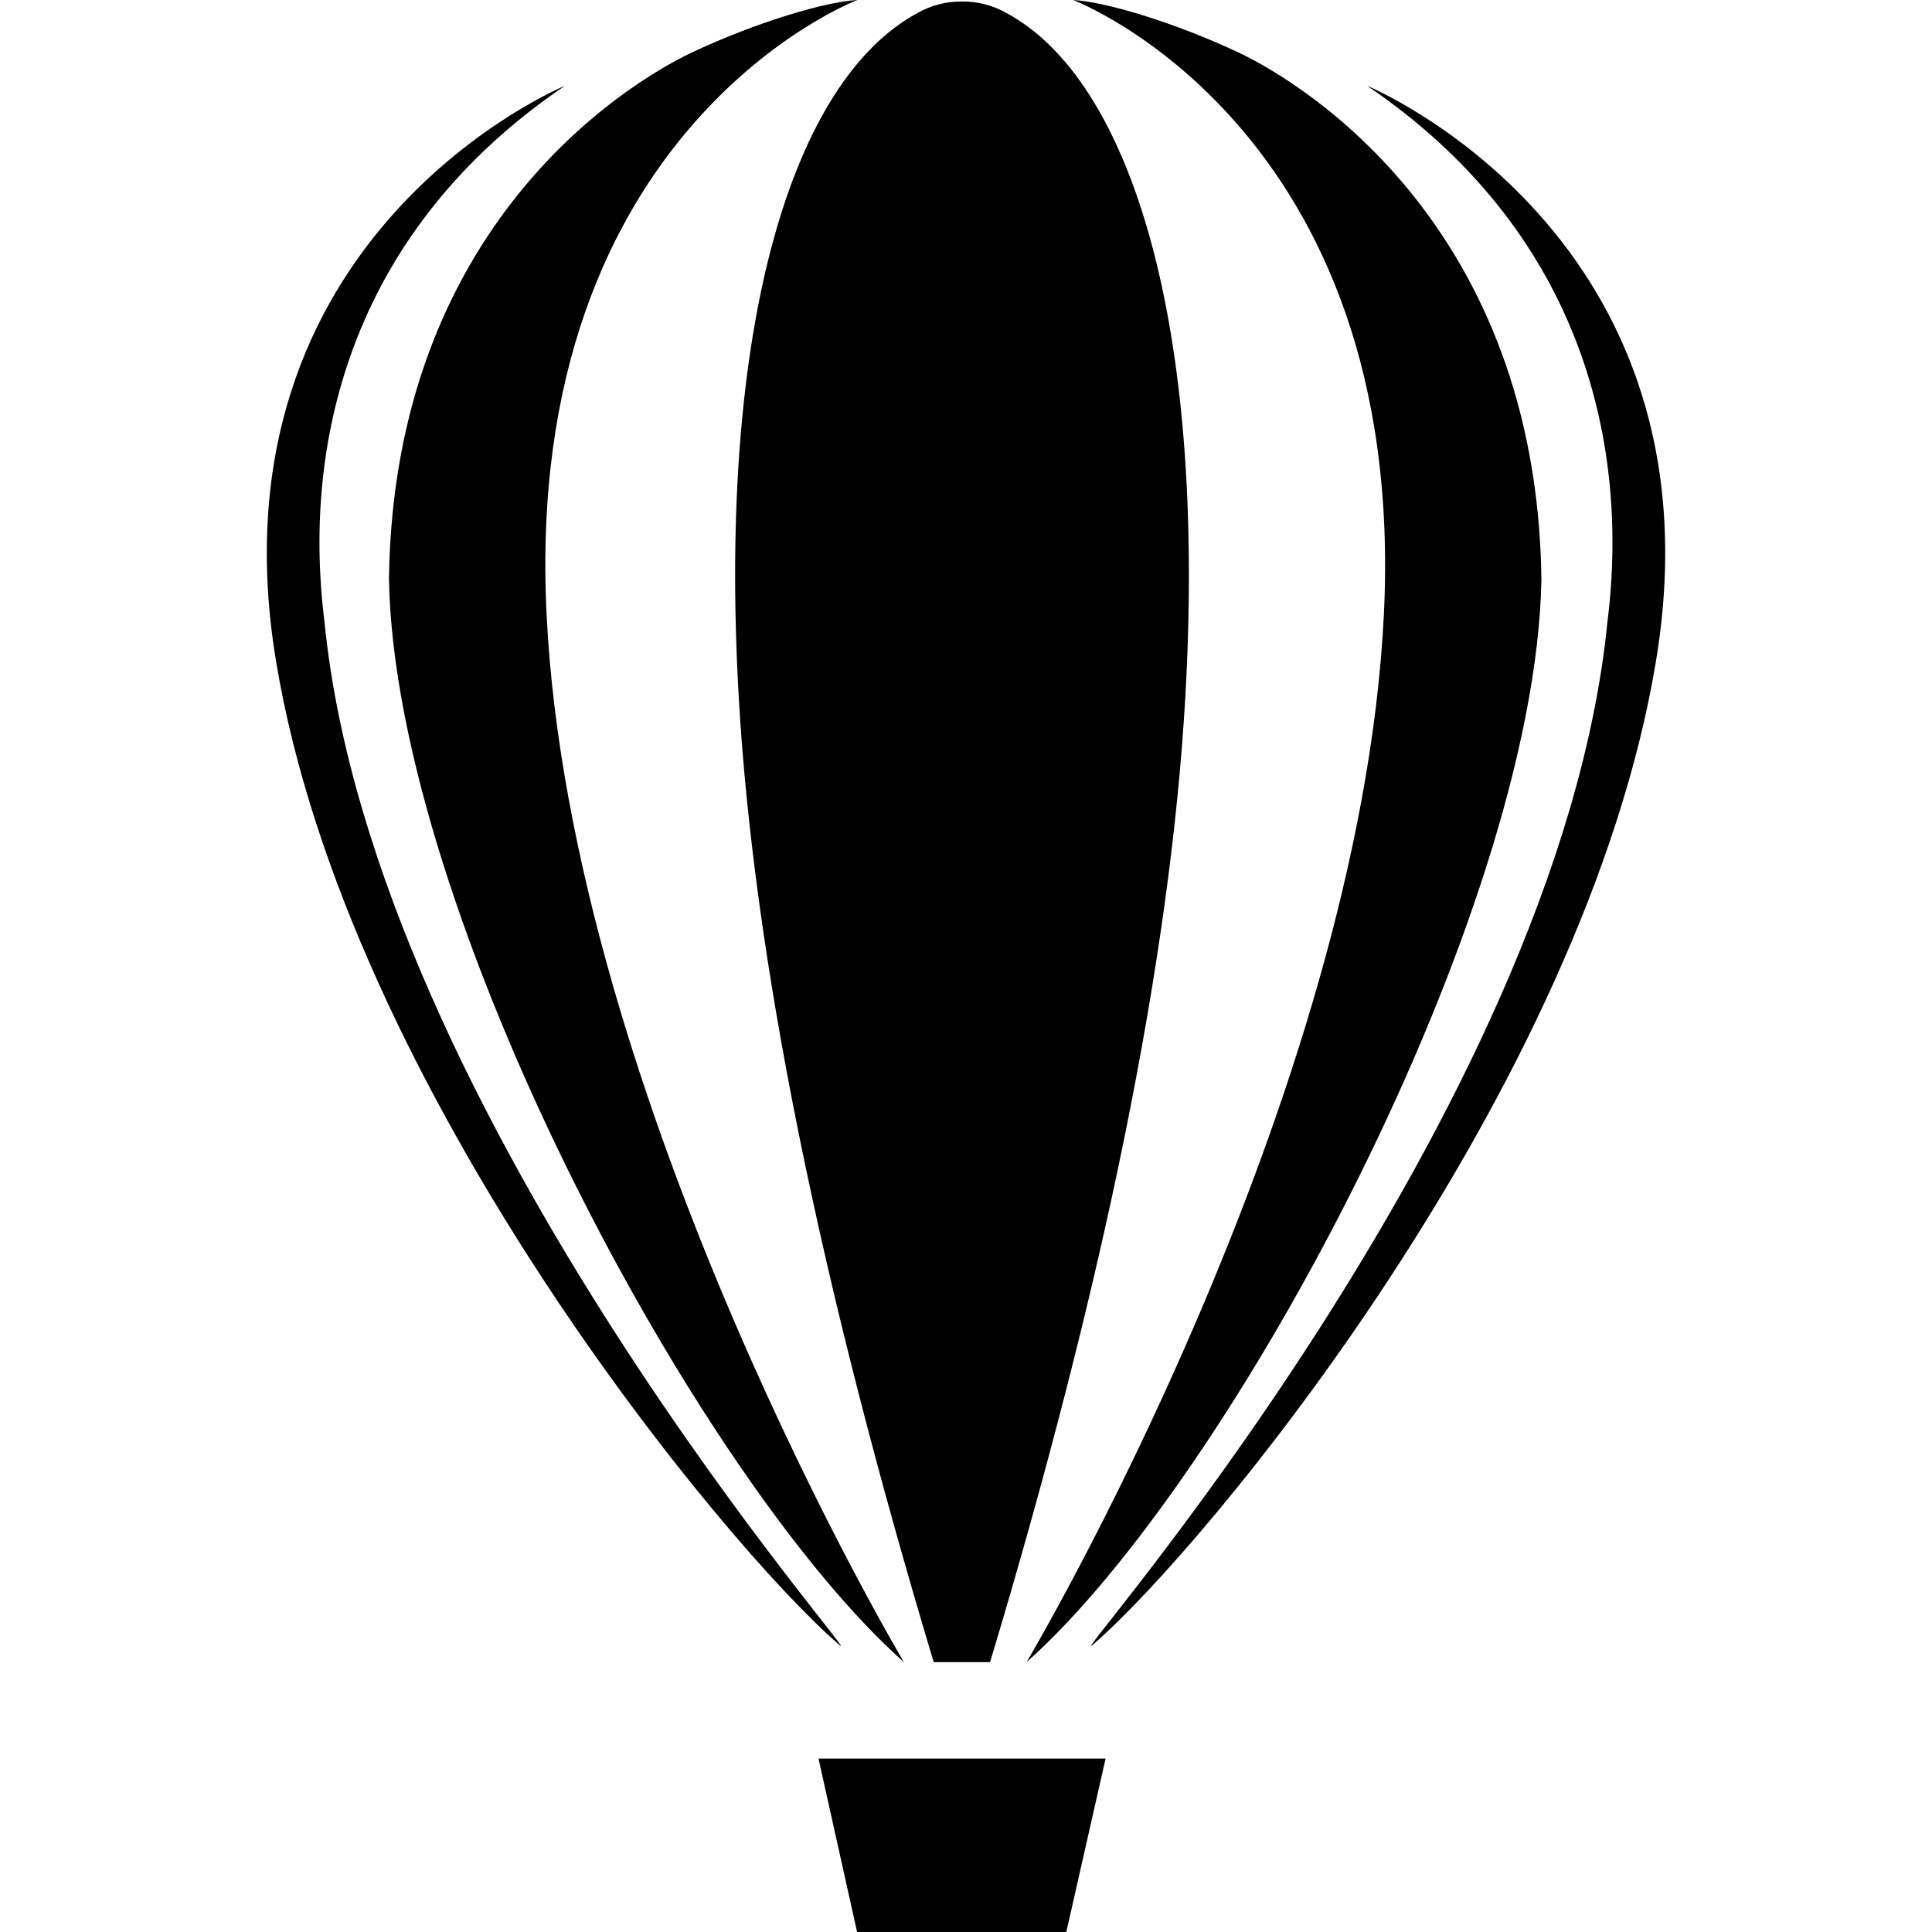
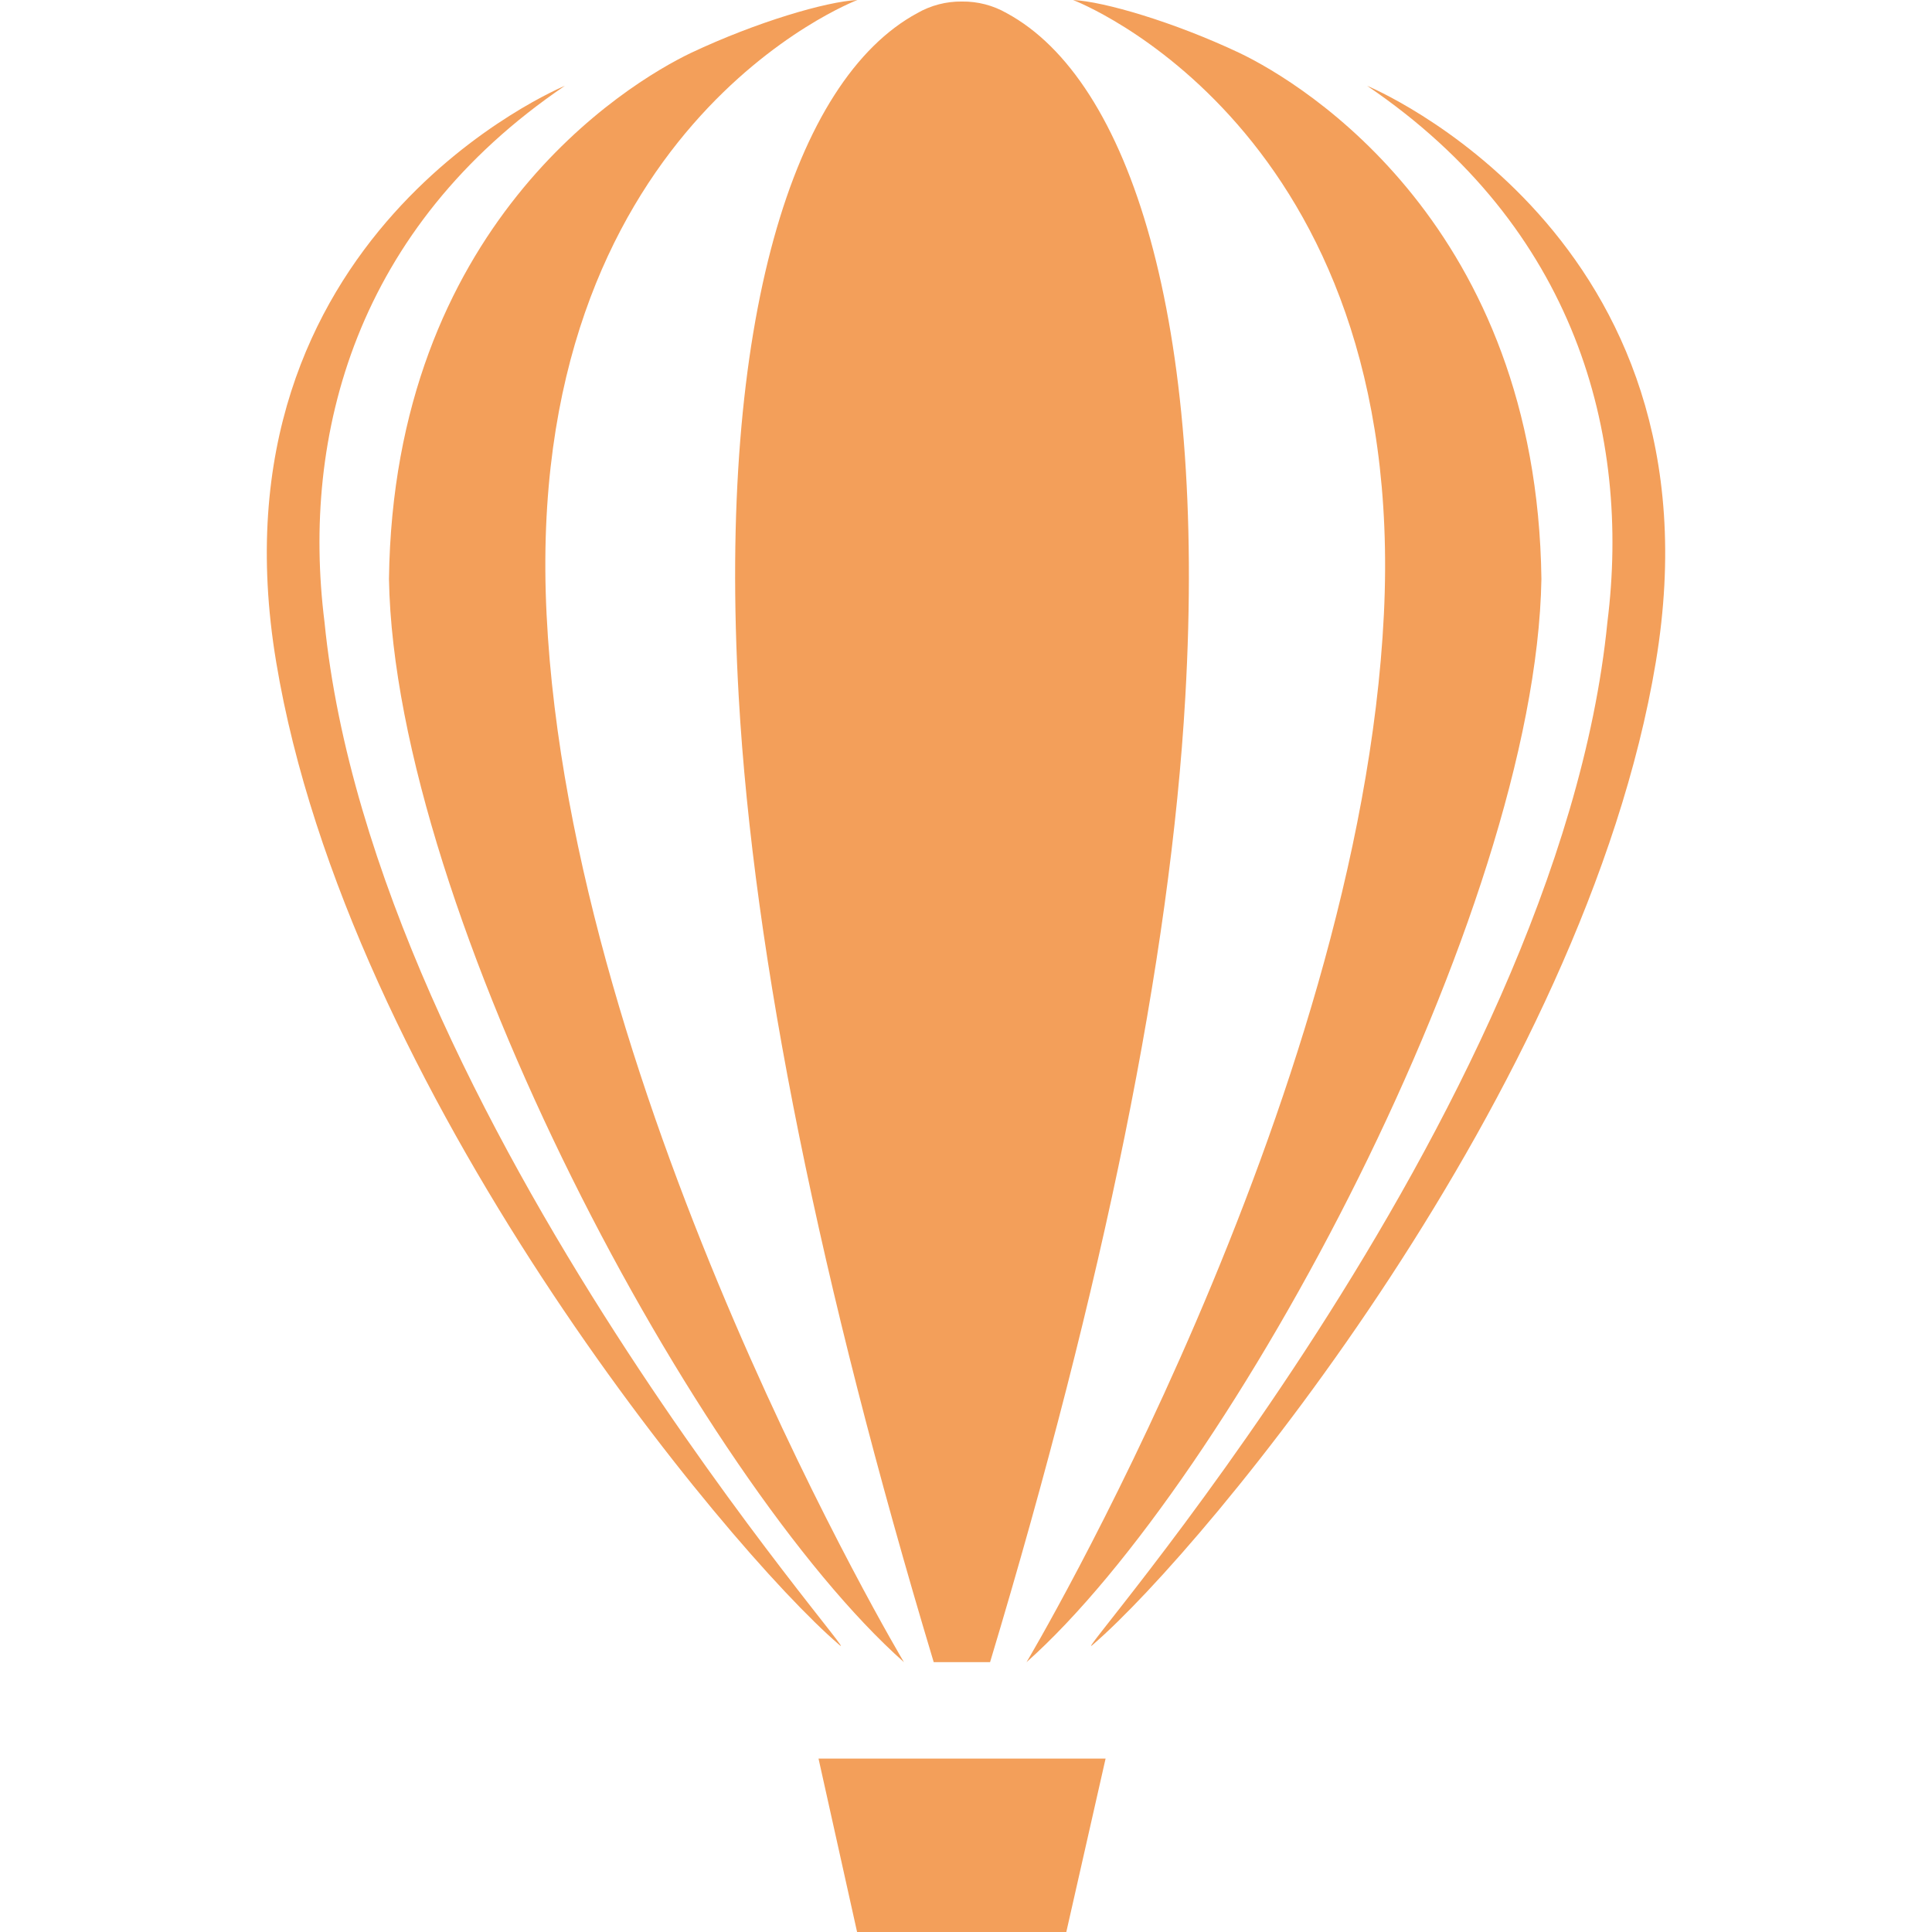
<svg xmlns="http://www.w3.org/2000/svg" role="img" viewBox="0 0 24 24">
-   <path d="M10.651 0C10.265.019 9.4.272 8.584.657c-.816.39-3.696 2.161-3.752 6.536.072 4.145 3.847 11.191 6.397 13.455 0 0-4.141-6.952-4.439-13.013C6.488 1.575 10.651 0 10.651 0Zm2.679 0s4.159 1.575 3.861 7.635c-.299 6.061-4.439 13.013-4.439 13.013 2.547-2.264 6.324-9.31 6.396-13.455-.057-4.375-2.936-6.146-3.752-6.536C14.58.272 13.715.019 13.33 0Zm-1.38.019a1.088 1.088 0 0 0-.555.144C9.864.99 8.909 3.982 9.177 8.66c.185 3.242 1.009 7.291 2.422 11.988h.7c1.413-4.697 2.24-8.742 2.425-11.984.268-4.677-.688-7.674-2.219-8.501a1.088 1.088 0 0 0-.555-.144ZM7.017 1.066S2.543 2.909 3.431 8.225c.884 5.32 5.588 10.995 6.986 12.2.503.457-5.777-6.548-6.386-12.699-.291-2.323.39-4.9 2.986-6.66Zm9.966 0c2.595 1.76 3.276 4.337 2.985 6.66-.608 6.151-6.888 13.156-6.386 12.699 1.398-1.205 6.103-6.88 6.987-12.2.888-5.316-3.586-7.159-3.586-7.159Zm-6.815 20.78L10.647 24h2.599l.488-2.154h-3.566Z" />
+   <path fill="#F39F5A" d="M10.651 0C10.265.019 9.4.272 8.584.657c-.816.39-3.696 2.161-3.752 6.536.072 4.145 3.847 11.191 6.397 13.455 0 0-4.141-6.952-4.439-13.013C6.488 1.575 10.651 0 10.651 0Zm2.679 0s4.159 1.575 3.861 7.635c-.299 6.061-4.439 13.013-4.439 13.013 2.547-2.264 6.324-9.31 6.396-13.455-.057-4.375-2.936-6.146-3.752-6.536C14.58.272 13.715.019 13.33 0Zm-1.38.019a1.088 1.088 0 0 0-.555.144C9.864.99 8.909 3.982 9.177 8.66c.185 3.242 1.009 7.291 2.422 11.988h.7c1.413-4.697 2.24-8.742 2.425-11.984.268-4.677-.688-7.674-2.219-8.501a1.088 1.088 0 0 0-.555-.144ZM7.017 1.066S2.543 2.909 3.431 8.225c.884 5.32 5.588 10.995 6.986 12.2.503.457-5.777-6.548-6.386-12.699-.291-2.323.39-4.9 2.986-6.66Zm9.966 0c2.595 1.76 3.276 4.337 2.985 6.66-.608 6.151-6.888 13.156-6.386 12.699 1.398-1.205 6.103-6.88 6.987-12.2.888-5.316-3.586-7.159-3.586-7.159Zm-6.815 20.78L10.647 24h2.599l.488-2.154h-3.566Z" />
</svg>
